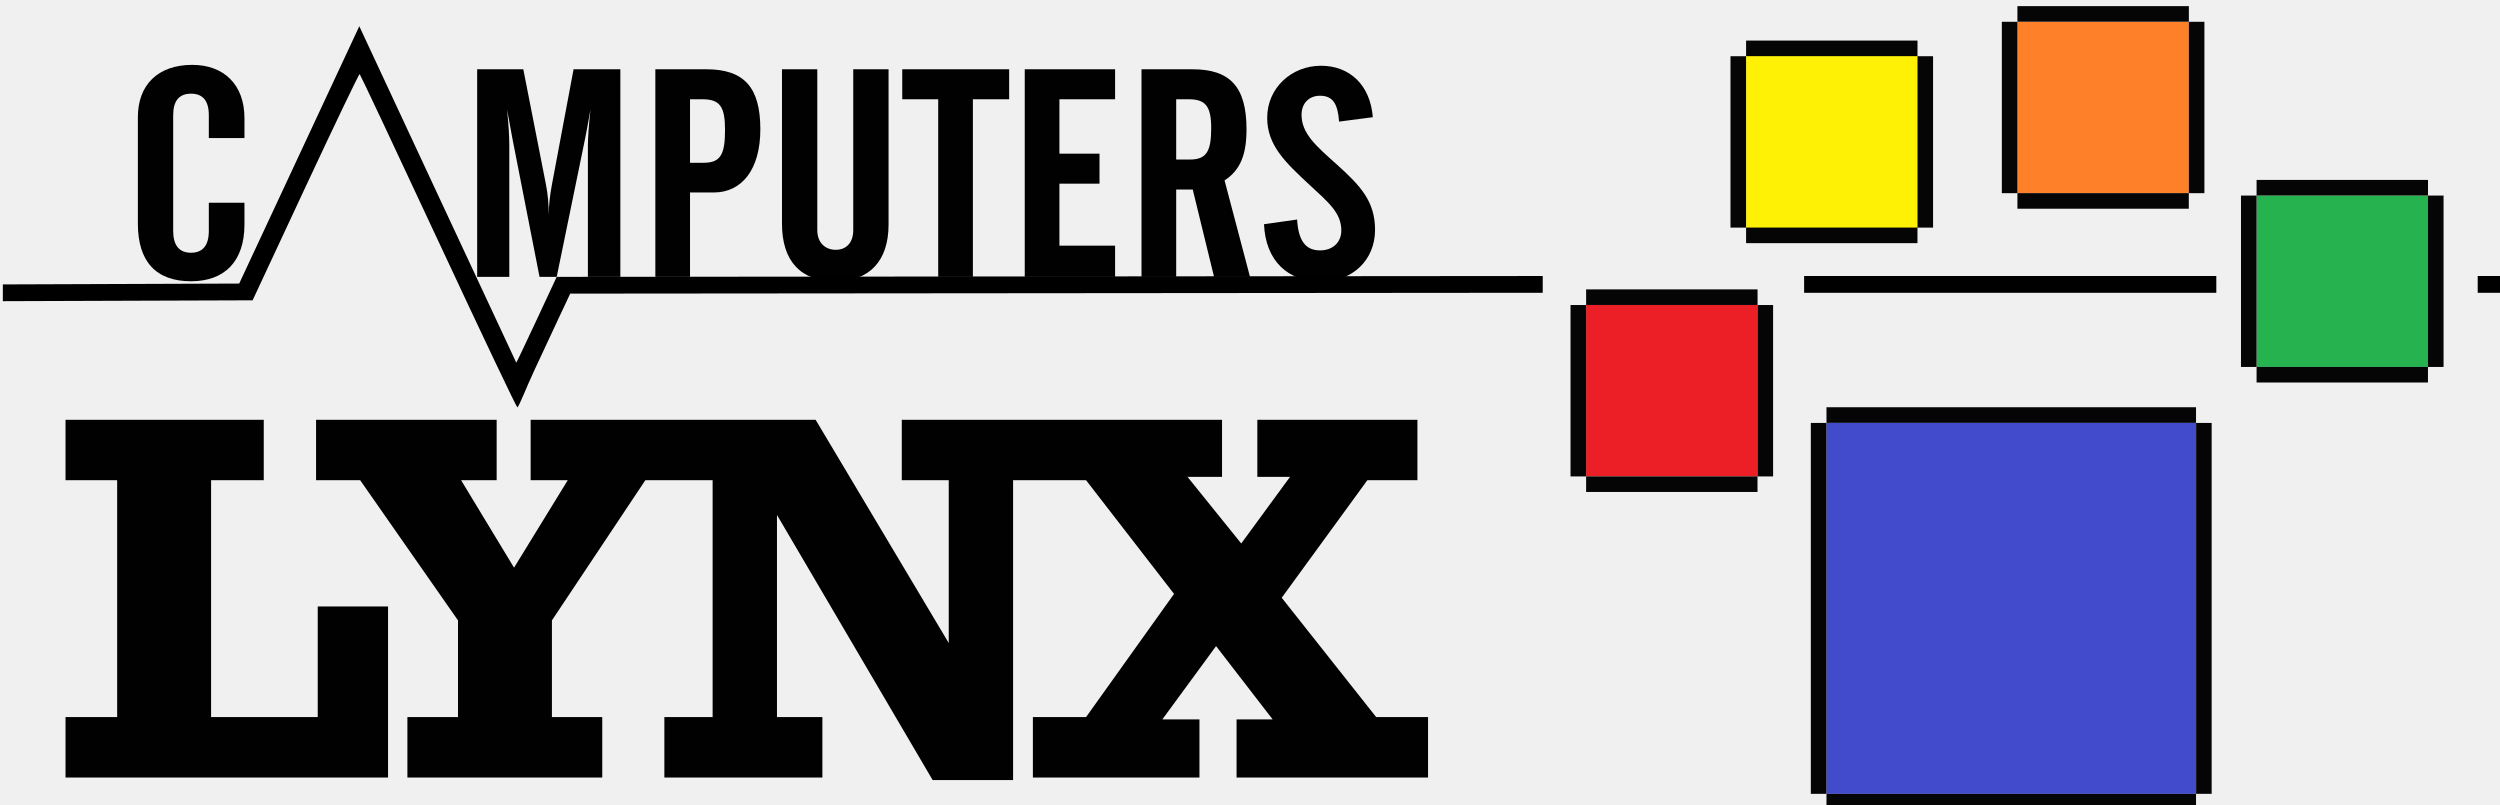
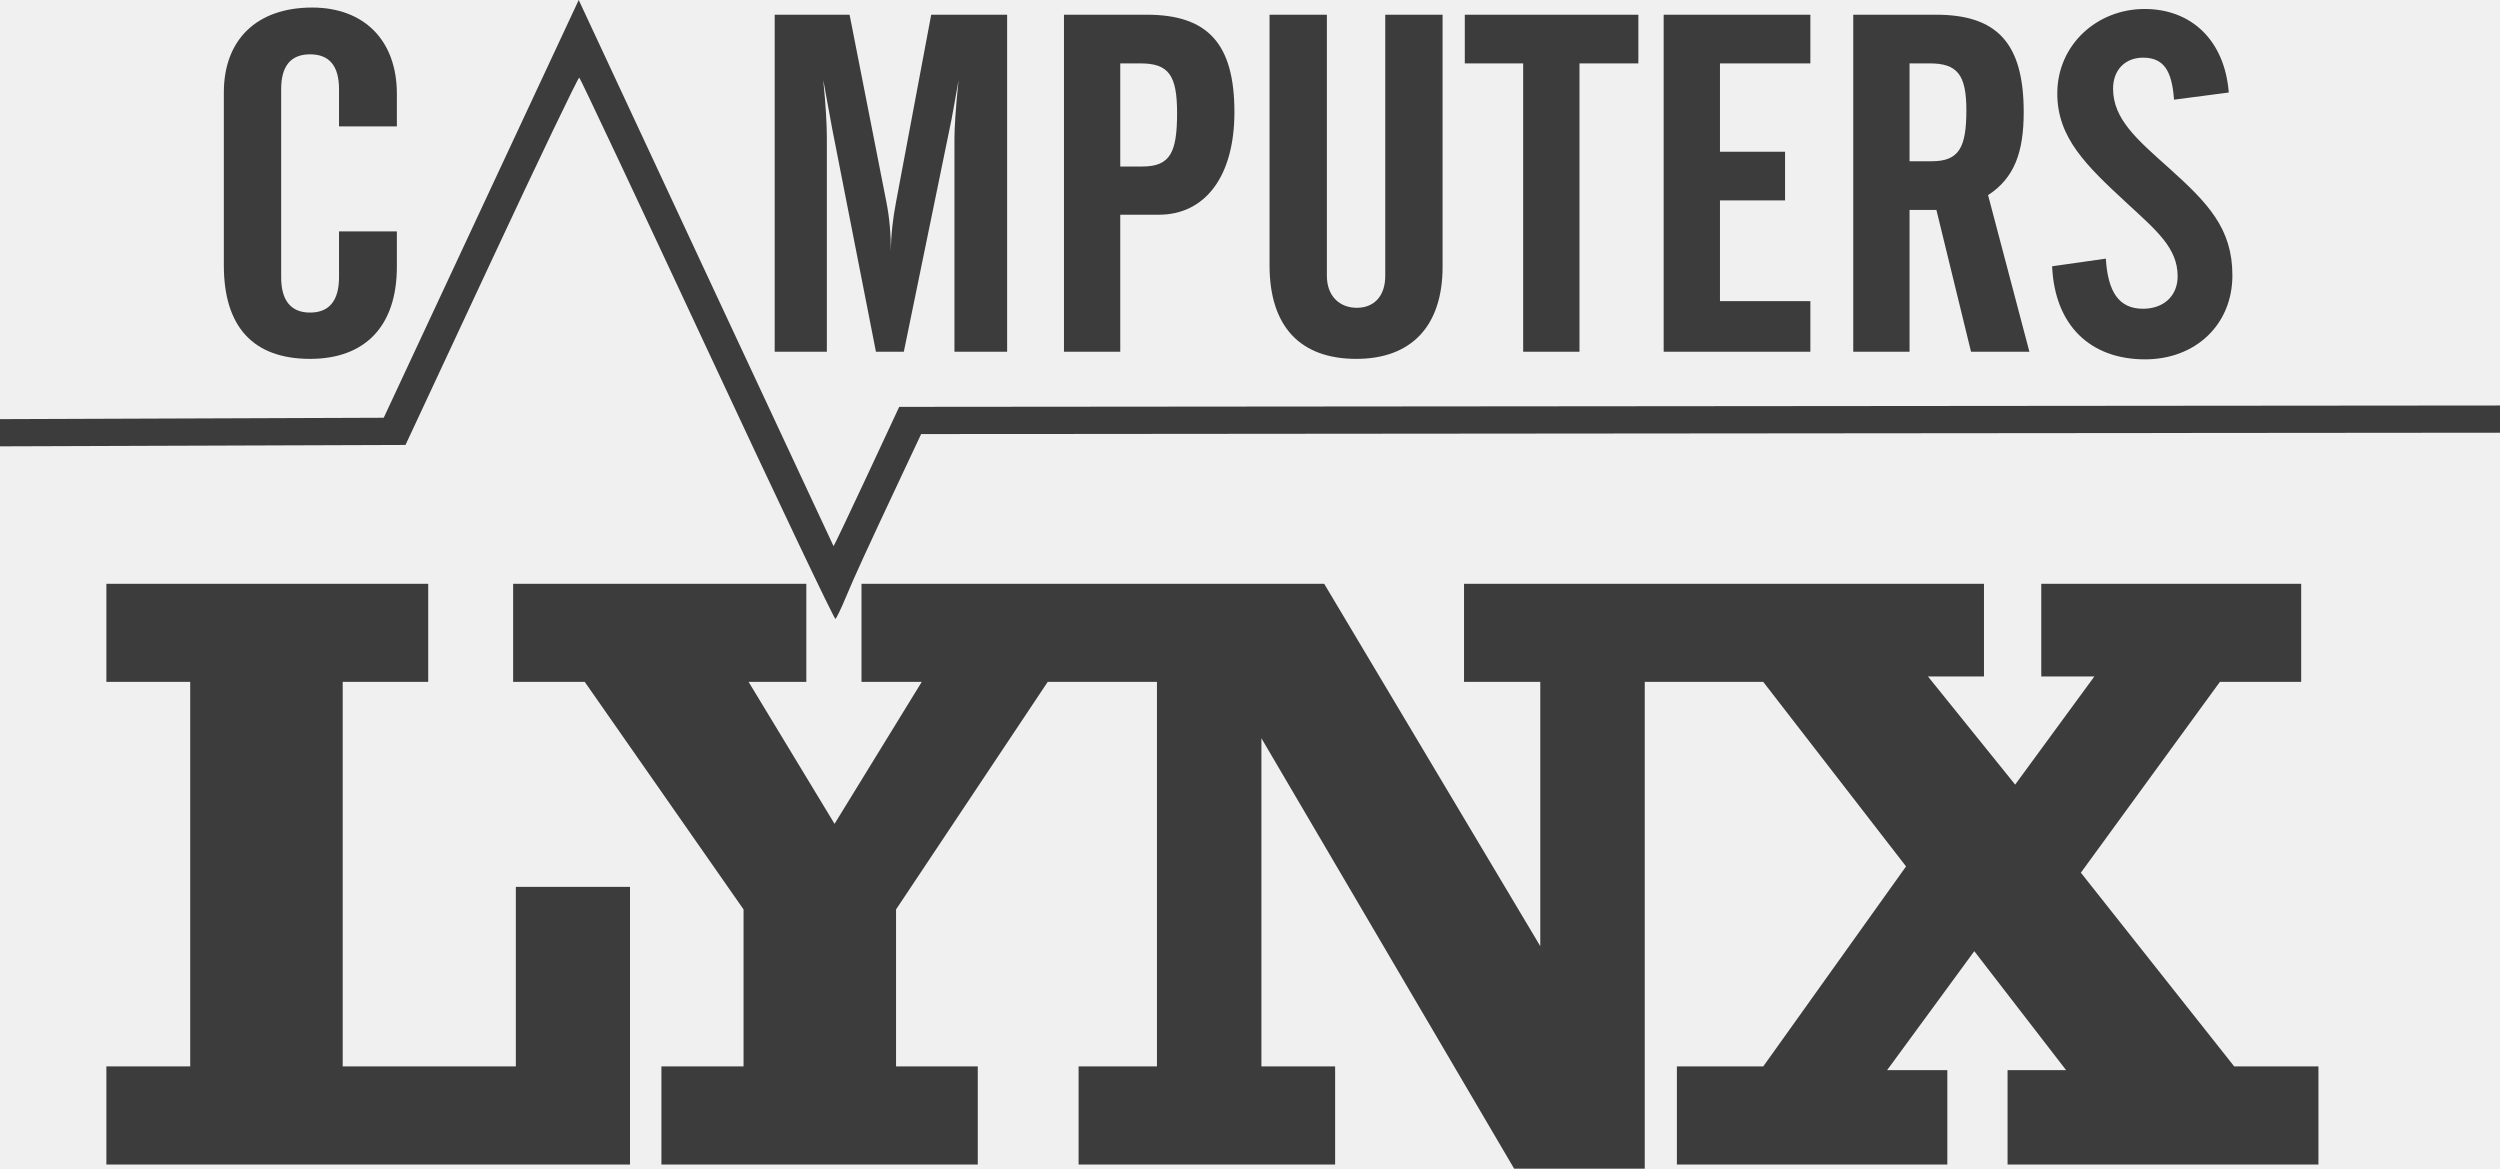
- <svg xmlns="http://www.w3.org/2000/svg" height="154.839" viewBox="0 0 1492 480" width="481.29" version="1.1" id="svg66172">
-   <defs id="defs66176" />
-   <g fill="#fff" id="g66138" style="fill:#000000">
-     <g stroke-width="3.1" id="g66134" style="fill:#000000">
-       <text fill-opacity=".5" font-family="TrasksHand" font-size="6.2" font-weight="bold" x="1173.677" y="242.372" id="text66126" style="fill:none">
-         <tspan style="font-weight:700;font-size:6.2;font-family:TrasksHand;fill:none;fill-opacity:0.5;stroke-width:3.1" x="1173.677" y="242.372" id="tspan66124">John Loreth 2022</tspan>
-       </text>
-       <g fill-opacity=".994" id="g66130" style="fill:#000000">
-         <path d="M284.775 165.227h19.178V86.966c0-5.09-.38-12.284-1.33-21.584.38 1.58 1.33 7.546 3.229 17.548l16.14 82.297h10.254l16.9-82.297c.759-3.334 1.708-9.125 3.227-17.548-1.139 10.88-1.519 18.074-1.519 21.584v78.261h19.369V41.342H342.31l-12.913 68.786c-1.139 5.966-1.898 12.108-1.898 18.425 0-6.668-.57-12.985-1.71-18.6l-13.481-68.61h-27.533zM391.11 165.227h20.697v-50.361h14.242c16.52 0 27.723-13.512 27.723-37.727 0-25.268-9.874-35.797-32.28-35.797H391.11zm20.697-68.084V59.241h7.406c10.444 0 13.482 4.387 13.482 18.249 0 14.389-2.469 19.653-12.723 19.653zM466.684 41.342v92.124c0 22.636 11.393 34.393 31.9 34.393 20.128 0 31.711-11.932 31.711-33.866v-92.65h-21.077v95.984c0 7.545-4.177 11.756-10.443 11.756s-11.014-4.211-11.014-11.756V41.342zM538.46 59.24h21.457v105.987h20.698V59.241h21.646V41.342h-63.8zM611.566 165.227h53.927v-18.6h-33.23v-37.025h23.926V91.703h-23.926V59.241h33.23V41.342h-53.927zM701.95 113.111h9.875l12.722 52.116h21.457l-15.19-57.555c9.683-6.318 13.101-15.793 13.101-30.533 0-25.444-9.874-35.797-32.28-35.797h-30.382v123.885h20.698zm0-53.87h7.406c10.064 0 13.482 4.036 13.482 17.196 0 13.687-2.658 18.776-12.722 18.776h-8.165zM754.359 133.817c.95 21.759 14.051 34.218 34.18 34.218 18.418 0 32.09-12.635 32.09-30.884 0-17.196-8.925-26.496-23.166-39.306-11.773-10.528-20.698-18.074-20.698-29.304 0-7.02 4.558-11.406 11.014-11.406 7.595 0 10.633 4.738 11.393 15.442l20.127-2.632c-1.519-19.302-13.861-30.708-30.95-30.708-17.47 0-32.091 13.16-32.091 31.059 0 16.319 10.633 26.496 25.634 40.359 11.013 10.177 18.609 16.494 18.609 26.847 0 7.195-5.127 11.932-12.722 11.932-8.735 0-12.913-5.966-13.672-18.424z" id="path66128" style="fill:#000000" />
-       </g>
-       <path d="M82.28 133.466c0 22.636 10.823 34.393 31.71 34.393 20.128 0 31.9-11.932 31.9-33.866v-12.985h-21.266v16.845c0 8.598-3.608 12.985-10.634 12.985s-10.634-4.387-10.634-12.985V68.716c0-8.598 3.608-12.81 10.634-12.81s10.634 4.212 10.634 12.81v13.687h21.267V70.471c0-20.004-12.343-31.76-31.141-31.76-20.508 0-32.47 11.932-32.47 31.234z" fill-opacity=".994" id="path66132" style="fill:#000000" />
-     </g>
-     <path d="M616.425 464.014v-36.066h31.744l52.495-73.513-52.495-67.835h-29.576v-36.067h110.719v34.071h-20.596l32.055 39.75 29.112-39.75H750.37v-34.07h95.544V286.6h-29.887l-51.1 70.137 56.365 71.211h30.97v36.066h-114.28V429.33h21.525l-33.758-43.74-32.054 43.74h22.143v34.685zm-219.935 0v-36.066h28.803V286.6H396.49v-36.067h90.279l79.439 133.215V286.6H538.18v-36.067h96.627V286.6H604.61v178.949h-48.004l-92.911-158.23v120.63h27.099v36.065zm-153.355 0v-36.066h30.196v-57.706L214.952 286.6h-26.324v-36.067h107.776V286.6H275.19l31.59 52.18 32.054-52.18H316.69v-36.067h94.924V286.6h-26.48l-55.746 83.642v57.706h30.04v36.066zm-204.028 0v-36.066h30.815V286.6H39.107v-36.067h118.306V286.6H125.98v141.348h63.644v-65.993h41.964v102.06z" fill-opacity=".994" id="path66136" style="fill:#000000" />
-   </g>
-   <path d="M 261.69,144.106 C 236.177,89.379 215.004,44.417 214.639,44.192 214.274,43.966 199.75,74.257 182.365,111.504 l -31.609,67.723 -74.53,0.257 -74.53,0.256 v -10 l 70.53,-0.256 70.528,-0.257 35.84,-76.781 35.84,-76.782 46.76,100.282 c 25.72,55.155 46.832,100.372 46.917,100.483 0.085,0.111 5.55,-11.364 12.145,-25.5 l 11.99,-25.702 294.225,-0.251 294.225,-0.252 v 10 l -290.196,0.252 -290.195,0.251 -7.055,15.018 c -13.639,29.035 -17.335,37.097 -20.523,44.753 -1.769,4.249 -3.539,7.925 -3.933,8.169 -0.394,0.244 -21.591,-44.334 -47.104,-99.061 z m 815.006,25.621 v -5 h 246 v 10 h -246 z m 402,0 v -5 h 15 v 10 h -15 z" fill="#fefefe" id="path66140" style="fill:#000000" />
-   <g opacity=".98" id="g66146">
-     <path d="M1042.086 33.379h102.173v102.717h-102.173z" fill="#fef100" id="path66142" />
-     <path d="M1042.066 24.213v9.3h102.288v102.3h-102.3V33.549h-9.3v102.288h9.312v9.276h102.276v-9.276h9.312V33.549h-9.282v-9.336zm-.012 9.336h.012v-.036h-.012z" fill="#fff" id="path66144" style="fill:#000000" />
-   </g>
-   <g opacity=".98" id="g66152">
-     <path d="M946.59 182.004v102.3h102.3v-102.3z" fill="#ec1b23" id="path66148" />
-     <path d="M946.602 172.704v9.3h102.288v102.3h-102.3V182.04h-9.3v102.288h9.312v9.276h102.276v-9.276h9.312V182.04h-9.282v-9.336zm-.012 9.336h.012v-.036h-.012z" fill="#fff" id="path66150" style="fill:#000000" />
-   </g>
-   <g opacity=".98" id="g66158">
-     <path d="M1203.987 12.963v102.3h102.3v-102.3z" fill="#fe7e26" id="path66154" />
-     <path d="m 1203.999,3.663 v 9.3 h 102.288 v 102.3 h -102.3 V 13 h -9.3 v 102.288 h 9.312 v 9.276 h 102.276 v -9.276 h 9.312 V 49.346 13 h -9.276 V 3.663 Z m -0.013,9.336 h 0.013 v -0.036 h -0.013 z" fill="#ffffff" id="path66156" style="fill:#000000" />
-   </g>
-   <g opacity=".98" id="g66164">
-     <path d="M1346.714 116.68v102.294h102.3V116.68z" fill="#21b04b" id="path66160" />
-     <path d="M1346.726 107.374v9.306h102.288v102.294h-102.3V116.716h-9.3v102.282h9.312v9.282h102.276v-9.282h9.312V116.716h-9.282v-9.342zm-.012 9.342h.012v-.036h-.012z" fill="#fff" id="path66162" style="fill:#000000" />
-   </g>
-   <g opacity=".98" id="g66170">
-     <path d="M1089.99 252.36V473.79h220.65V252.36z" fill="#3e47ca" id="path66166" />
-     <path d="M1090.044 243.041v9.318h220.542v-9.318zm229.878 9.367h-9.282v221.347h9.282zm-9.336 230.702v-9.319h-220.542v9.319zm-229.885-9.355h9.288V252.408h-9.288zm9.288-221.347h.055v-.049h-.055zm0 221.347v.036h.055v-.036zm220.597.036h.054v-.036h-.054zm.054-221.383v-.049h-.054v.049z" fill="#fff" id="path66168" style="fill:#000000" />
-   </g>
+ <svg xmlns="http://www.w3.org/2000/svg" viewBox="0 0 919 429.6">
+   <path d="M 284.775 129.29 L 303.953 129.29 L 303.953 51.029 C 303.953 45.939 303.573 38.745 302.623 29.445 C 303.003 31.025 303.953 36.991 305.852 46.993 L 321.992 129.29 L 332.246 129.29 L 349.146 46.993 C 349.905 43.659 350.854 37.868 352.373 29.445 C 351.234 40.325 350.854 47.519 350.854 51.029 L 350.854 129.29 L 370.223 129.29 L 370.223 5.405 L 342.31 5.405 L 329.397 74.191 C 328.258 80.157 327.499 86.299 327.499 92.616 C 327.499 85.948 326.929 79.631 325.789 74.016 L 312.308 5.406 L 284.775 5.406 L 284.775 129.29 Z M 391.11 129.29 L 411.807 129.29 L 411.807 78.929 L 426.049 78.929 C 442.569 78.929 453.772 65.417 453.772 41.202 C 453.772 15.934 443.898 5.405 421.492 5.405 L 391.11 5.405 L 391.11 129.29 Z M 411.807 61.206 L 411.807 23.304 L 419.213 23.304 C 429.657 23.304 432.695 27.691 432.695 41.553 C 432.695 55.942 430.226 61.206 419.972 61.206 L 411.807 61.206 Z M 466.684 5.405 L 466.684 97.529 C 466.684 120.165 478.077 131.922 498.584 131.922 C 518.712 131.922 530.295 119.99 530.295 98.056 L 530.295 5.406 L 509.218 5.406 L 509.218 101.39 C 509.218 108.935 505.041 113.146 498.775 113.146 C 492.509 113.146 487.761 108.935 487.761 101.39 L 487.761 5.405 L 466.684 5.405 Z M 538.46 23.303 L 559.917 23.303 L 559.917 129.29 L 580.615 129.29 L 580.615 23.304 L 602.261 23.304 L 602.261 5.405 L 538.461 5.405 L 538.46 23.303 Z M 611.566 129.29 L 665.493 129.29 L 665.493 110.69 L 632.263 110.69 L 632.263 73.665 L 656.189 73.665 L 656.189 55.766 L 632.263 55.766 L 632.263 23.304 L 665.493 23.304 L 665.493 5.405 L 611.566 5.405 L 611.566 129.29 Z M 701.95 77.174 L 711.825 77.174 L 724.547 129.29 L 746.004 129.29 L 730.814 71.735 C 740.497 65.417 743.915 55.942 743.915 41.202 C 743.915 15.758 734.041 5.405 711.635 5.405 L 681.253 5.405 L 681.253 129.29 L 701.951 129.29 L 701.95 77.174 Z M 701.95 23.304 L 709.356 23.304 C 719.42 23.304 722.838 27.34 722.838 40.5 C 722.838 54.187 720.18 59.276 710.116 59.276 L 701.951 59.276 L 701.95 23.304 Z M 754.359 97.88 C 755.309 119.639 768.41 132.098 788.539 132.098 C 806.957 132.098 820.629 119.463 820.629 101.214 C 820.629 84.018 811.704 74.718 797.463 61.908 C 785.69 51.38 776.765 43.834 776.765 32.604 C 776.765 25.584 781.323 21.198 787.779 21.198 C 795.374 21.198 798.412 25.936 799.172 36.64 L 819.299 34.008 C 817.78 14.706 805.438 3.3 788.349 3.3 C 770.879 3.3 756.258 16.46 756.258 34.359 C 756.258 50.678 766.891 60.855 781.892 74.718 C 792.905 84.895 800.501 91.212 800.501 101.565 C 800.501 108.76 795.374 113.497 787.779 113.497 C 779.044 113.497 774.866 107.531 774.107 95.073 L 754.359 97.88 Z" fill-opacity=".994" stroke-width="3.1" fill="#3c3c3c" />
+   <path d="M 82.28 97.529 C 82.28 120.165 93.103 131.922 113.99 131.922 C 134.118 131.922 145.89 119.99 145.89 98.056 L 145.89 85.071 L 124.624 85.071 L 124.624 101.916 C 124.624 110.514 121.016 114.901 113.99 114.901 C 106.964 114.901 103.356 110.514 103.356 101.916 L 103.356 32.779 C 103.356 24.181 106.964 19.969 113.99 19.969 C 121.016 19.969 124.624 24.181 124.624 32.779 L 124.624 46.466 L 145.891 46.466 L 145.891 34.534 C 145.891 14.53 133.548 2.774 114.75 2.774 C 94.242 2.774 82.28 14.706 82.28 34.008 L 82.28 97.529 Z" fill-opacity=".994" stroke-width="3.1" fill="#3c3c3c" />
+   <path d="M 616.425 428.077 L 616.425 392.011 L 648.169 392.011 L 700.664 318.498 L 648.169 250.663 L 618.593 250.663 L 618.593 214.596 L 729.312 214.596 L 729.312 248.667 L 708.716 248.667 L 740.771 288.417 L 769.883 248.667 L 750.37 248.667 L 750.37 214.597 L 845.914 214.597 L 845.914 250.663 L 816.027 250.663 L 764.927 320.8 L 821.292 392.011 L 852.262 392.011 L 852.262 428.077 L 737.982 428.077 L 737.982 393.393 L 759.507 393.393 L 725.749 349.653 L 693.695 393.393 L 715.838 393.393 L 715.838 428.078 L 616.425 428.077 Z M 396.49 428.077 L 396.49 392.011 L 425.293 392.011 L 425.293 250.663 L 396.49 250.663 L 396.49 214.596 L 486.769 214.596 L 566.208 347.811 L 566.208 250.663 L 538.18 250.663 L 538.18 214.596 L 634.807 214.596 L 634.807 250.663 L 604.61 250.663 L 604.61 429.612 L 556.606 429.612 L 463.695 271.382 L 463.695 392.012 L 490.794 392.012 L 490.794 428.077 L 396.49 428.077 Z M 243.135 428.077 L 243.135 392.011 L 273.331 392.011 L 273.331 334.305 L 214.952 250.663 L 188.628 250.663 L 188.628 214.596 L 296.404 214.596 L 296.404 250.663 L 275.19 250.663 L 306.78 302.843 L 338.834 250.663 L 316.69 250.663 L 316.69 214.596 L 411.614 214.596 L 411.614 250.663 L 385.134 250.663 L 329.388 334.305 L 329.388 392.011 L 359.428 392.011 L 359.428 428.077 L 243.135 428.077 Z M 39.107 428.077 L 39.107 392.011 L 69.922 392.011 L 69.922 250.663 L 39.107 250.663 L 39.107 214.596 L 157.413 214.596 L 157.413 250.663 L 125.98 250.663 L 125.98 392.011 L 189.624 392.011 L 189.624 326.018 L 231.588 326.018 L 231.588 428.078 L 39.107 428.077 Z" fill-opacity=".994" fill="#3c3c3c" />
+   <path d="M 259.994 128.442 C 234.481 73.715 213.308 28.753 212.943 28.528 C 212.578 28.302 198.054 58.593 180.669 95.84 L 149.06 163.563 L 74.53 163.82 L 0 164.076 L 0 154.076 L 70.53 153.82 L 141.058 153.563 L 176.898 76.782 L 212.738 0 L 259.498 100.282 C 285.218 155.437 306.33 200.654 306.415 200.765 C 306.5 200.876 311.965 189.401 318.56 175.265 L 330.55 149.563 L 624.775 149.312 L 919 149.06 L 919 159.06 L 628.804 159.312 L 338.609 159.563 L 331.554 174.581 C 317.915 203.616 314.219 211.678 311.031 219.334 C 309.262 223.583 307.492 227.259 307.098 227.503 C 306.704 227.747 285.507 183.169 259.994 128.442 L 259.994 128.442 Z" fill="#3c3c3c" />
</svg>
